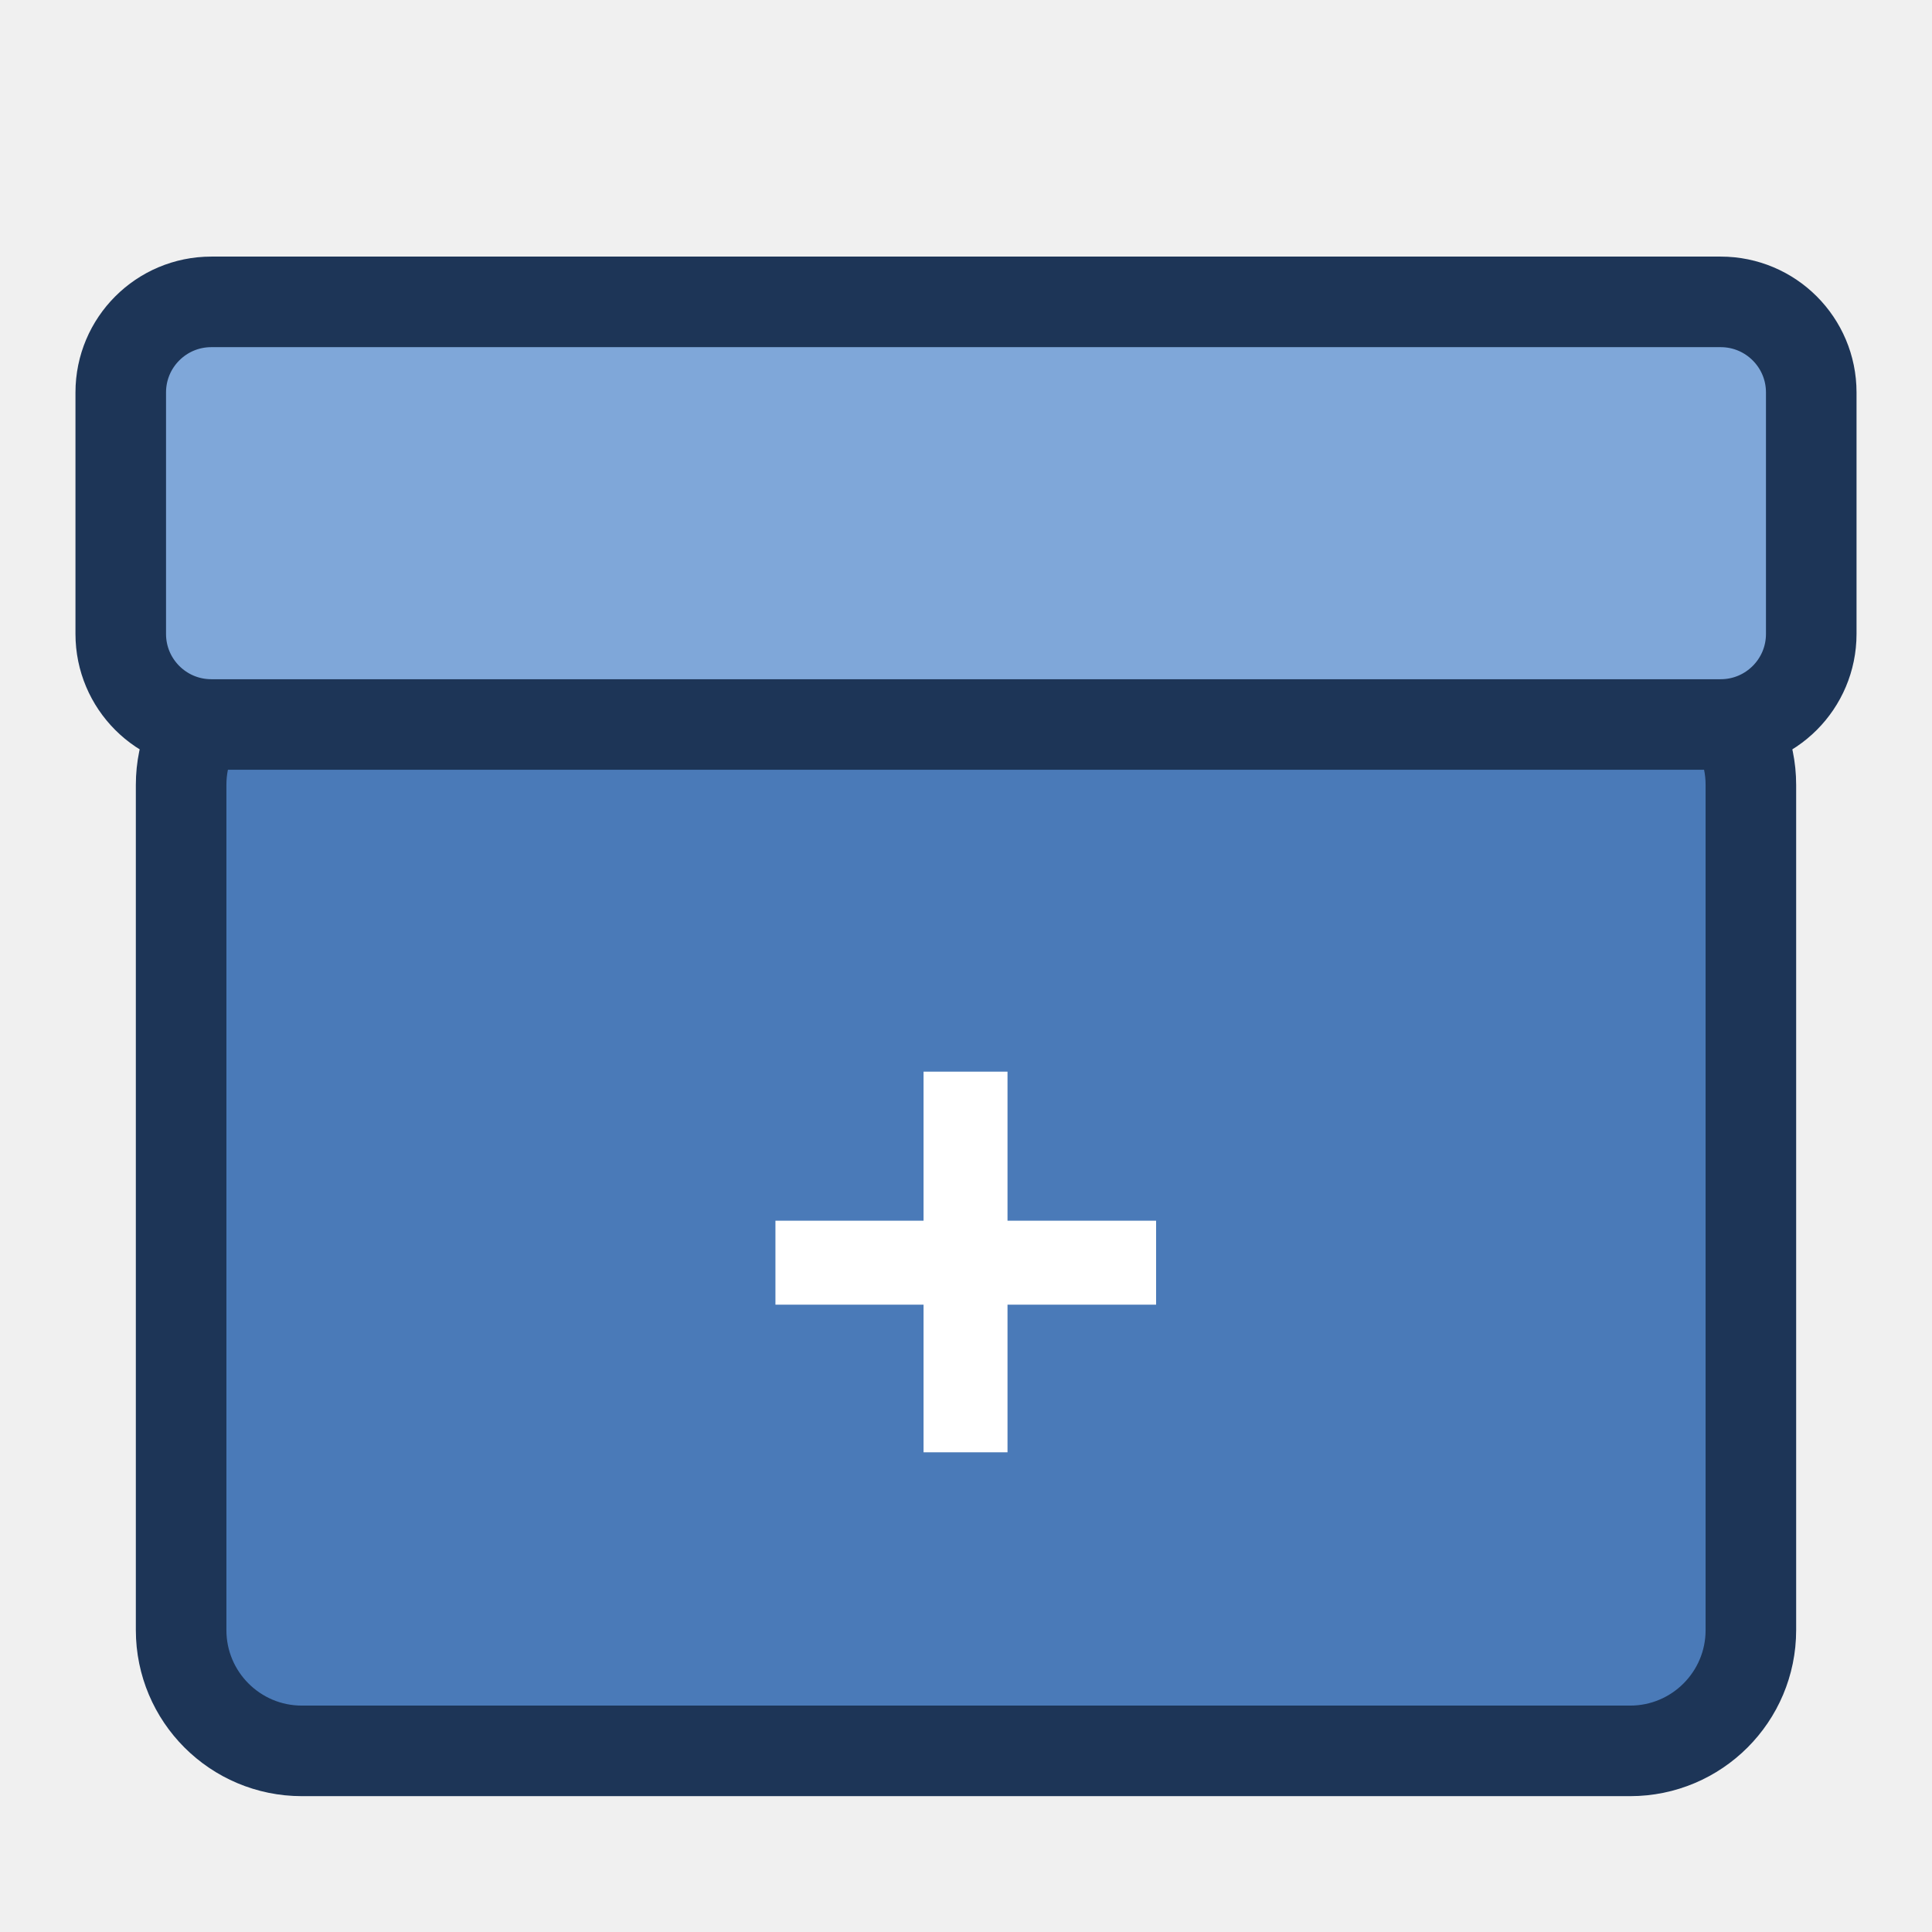
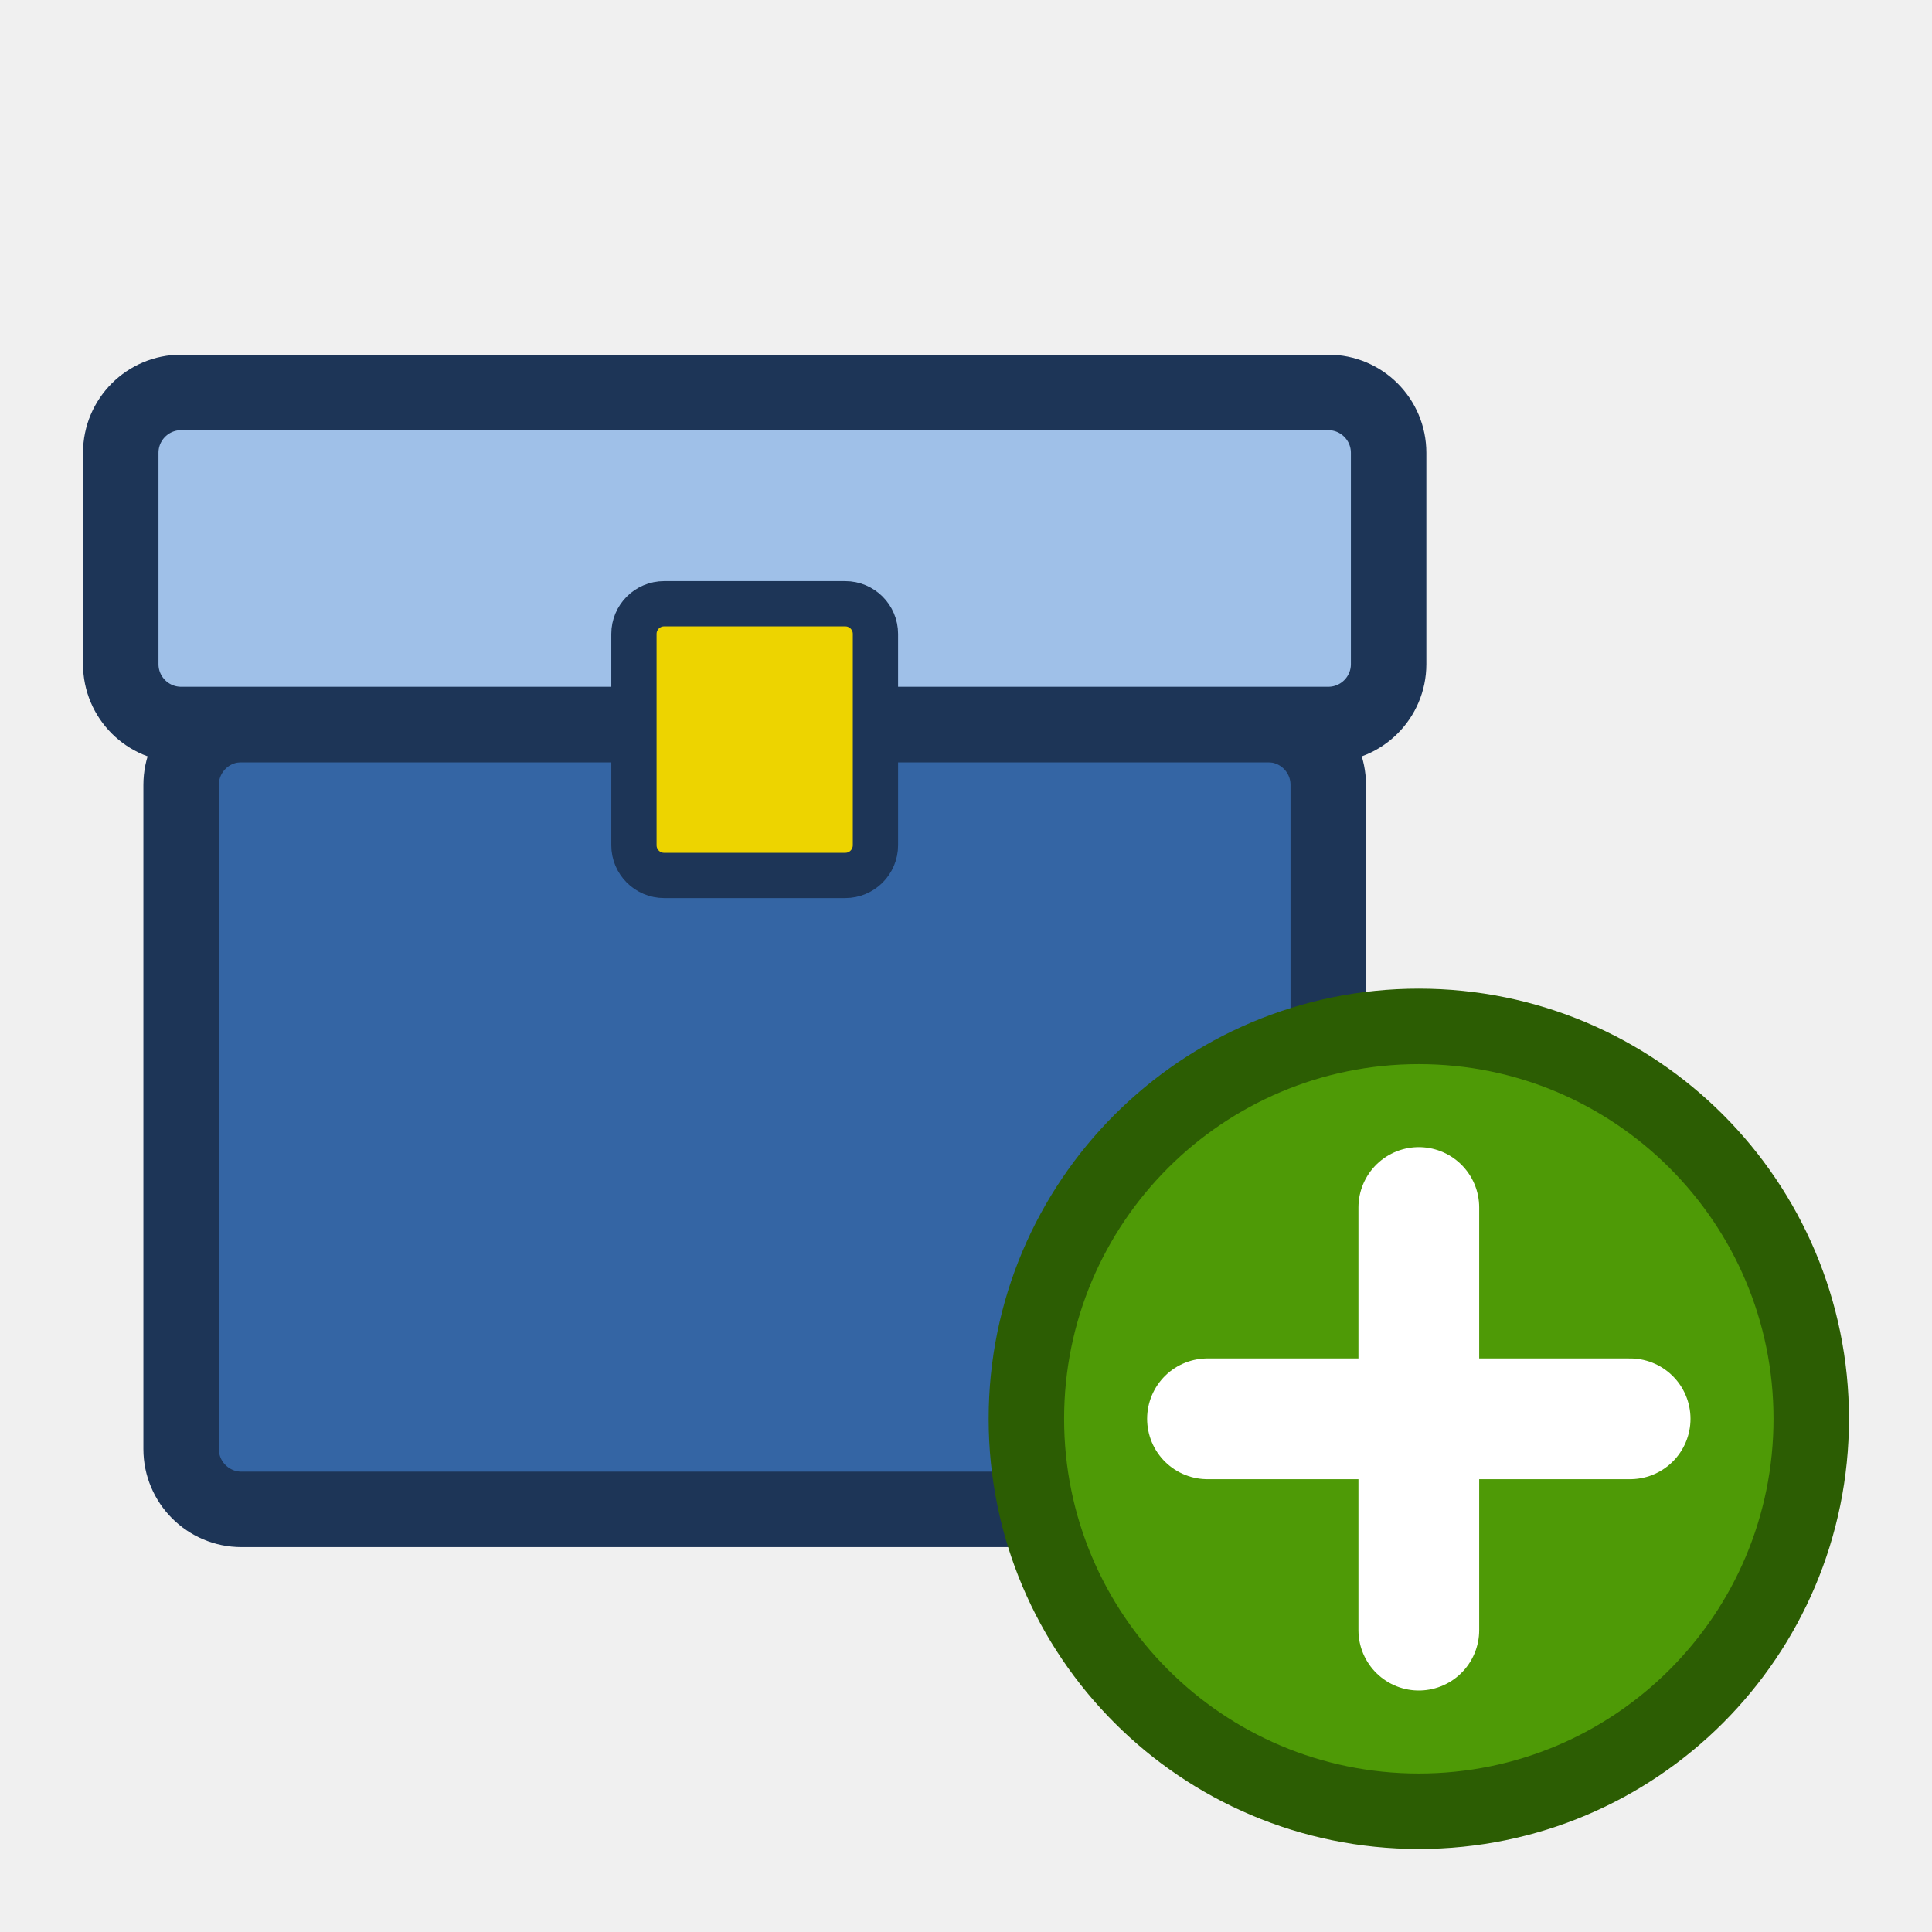
<svg xmlns="http://www.w3.org/2000/svg" width="64" height="64" viewBox="0 0 64 64">
-   <rect x="6" y="22" width="52" height="36" rx="4" fill="#4a7ab8" stroke="#1d3557" stroke-width="3" />
-   <rect x="4" y="10" width="56" height="14" rx="3" fill="#7fa7d9" stroke="#1d3557" stroke-width="3" />
-   <text x="32" y="51" font-family="sans-serif" font-size="26" font-weight="bold" fill="#ffffff" text-anchor="middle">+</text>
+   <rect x="6" y="24" width="38" height="26" rx="2" fill="#3465a4" stroke="#1d3557" stroke-width="2.5" />
+   <rect x="4" y="13" width="42" height="11" rx="2" fill="#9fc0e8" stroke="#1d3557" stroke-width="2.5" />
+   <rect x="21" y="20" width="8" height="9" rx="1" fill="#edd400" stroke="#1d3557" stroke-width="1.5" />
+   <circle cx="47" cy="47" r="13" fill="#4e9a06" stroke="#2c5d03" stroke-width="2.5" />
+   <path d="M47 40v14M40 47h14" stroke="#ffffff" stroke-width="4" stroke-linecap="round" />
</svg>
